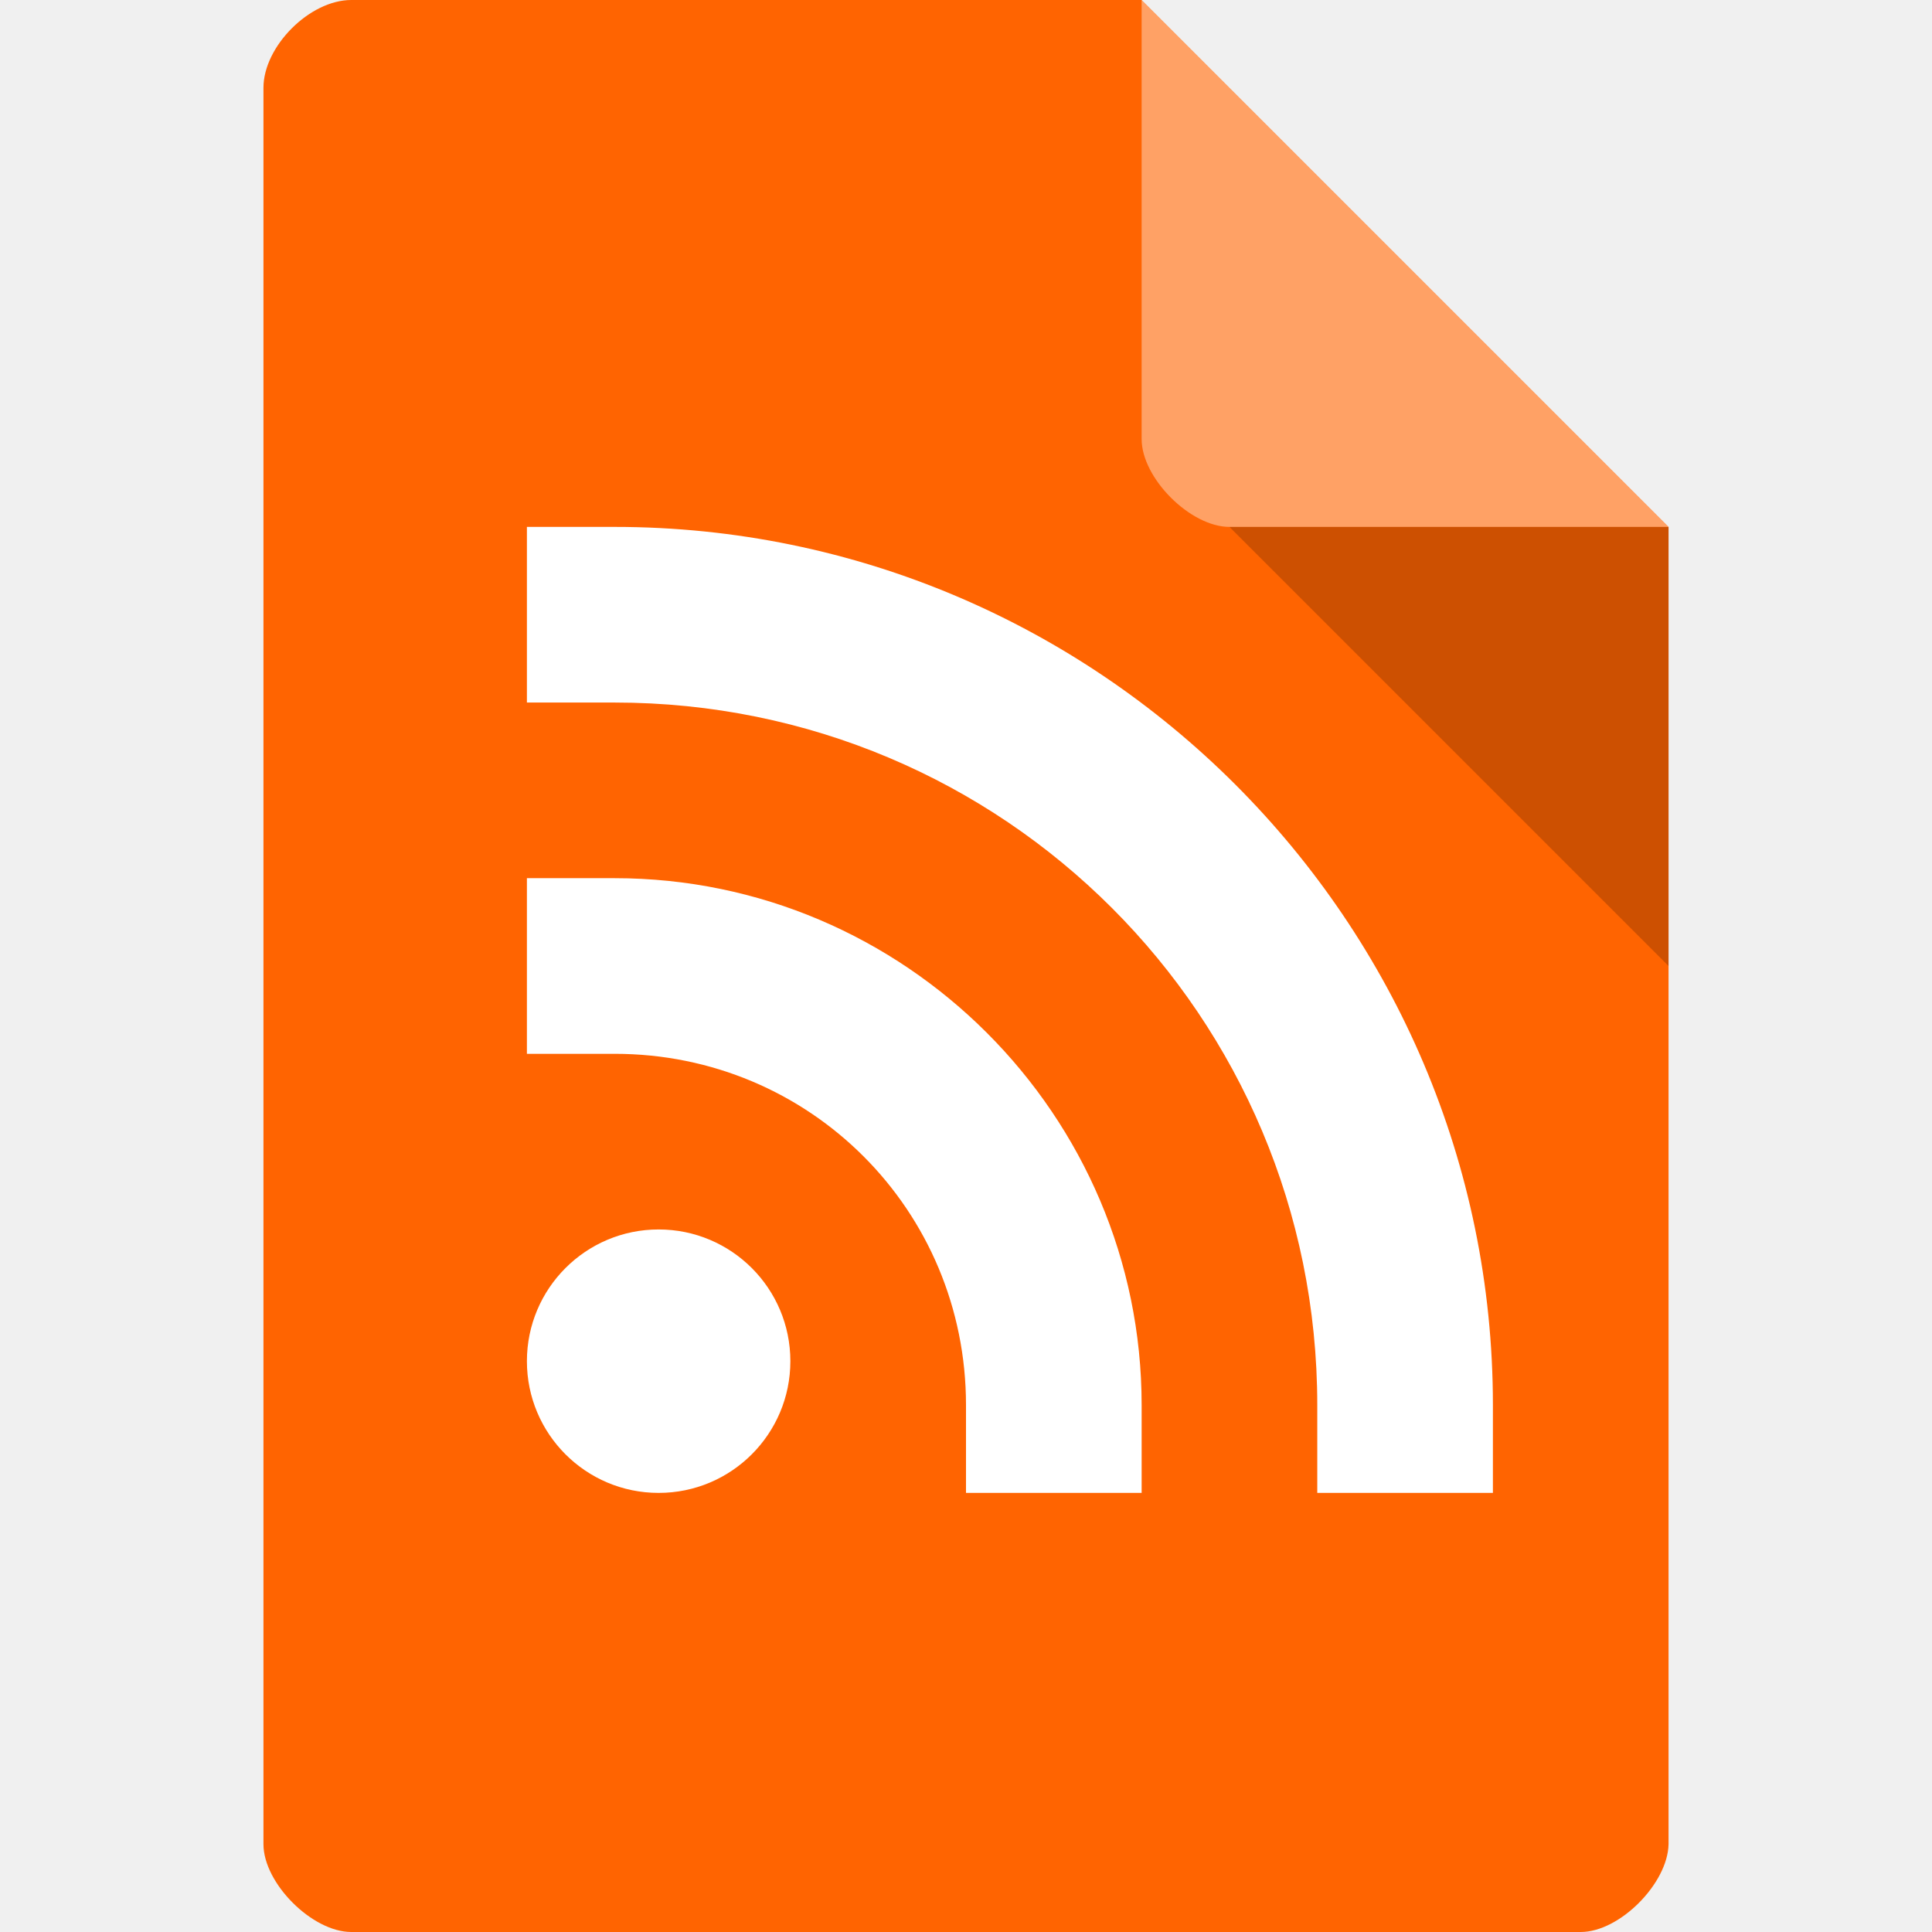
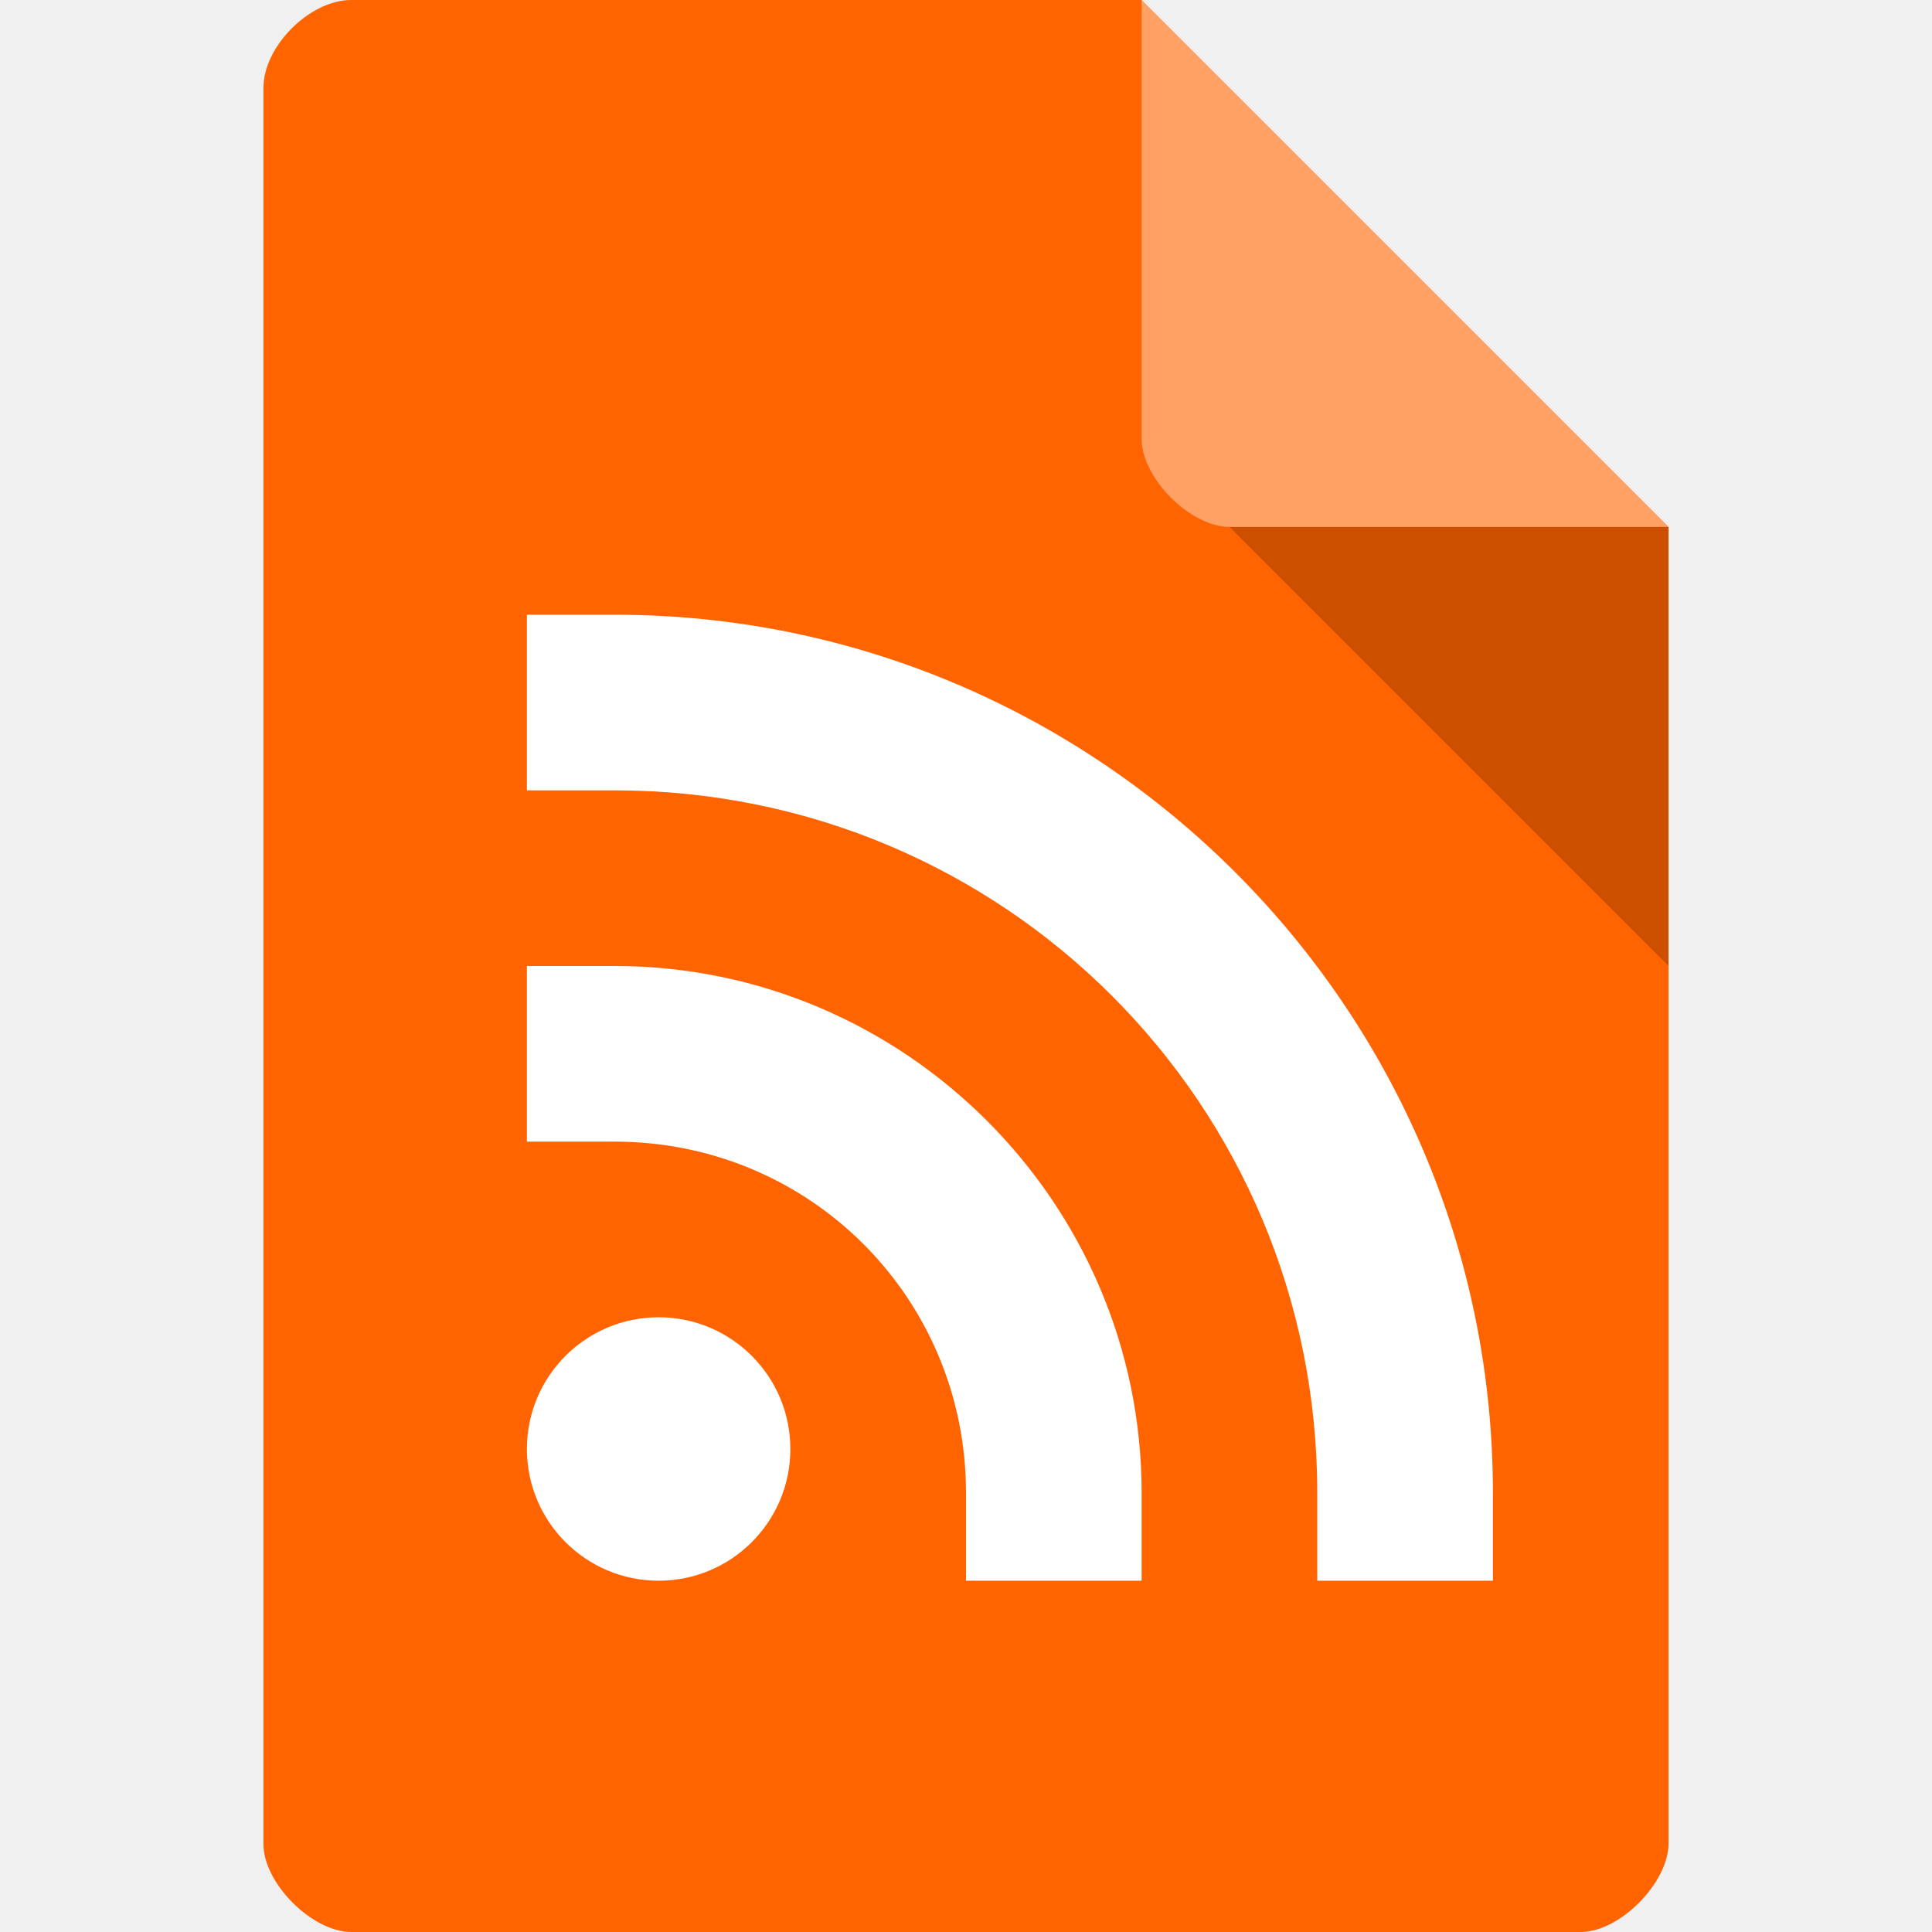
<svg xmlns="http://www.w3.org/2000/svg" viewBox="0 0 22 22">
  <path d="m 4 0 c -0.473 0 -1 0.527 -1 1 l 0 20 c 0 0.445 0.555 1 1 1 l 14 0 c 0.445 0 0.992 -0.555 1 -1 l 0 -15 -6 -6 z" style="fill:#ff6401;fill-opacity:1" />
  <path d="m 14 6 5 5 0 -5 z" style="fill:#000;fill-opacity:0.196" />
  <path d="m 13 0 6 6 -5 0 c -0.445 0 -1 -0.555 -1 -1 z" style="fill:#fff;fill-opacity:0.392" />
-   <path d="m 6 6 0 2 1 0 c 4.43 0 8 3.57 8 8 l 0 1 2 0 0 -1 c 0 -5.511 -4.489 -10 -10 -10 l -1 0 z m 0 4 0 2 1 0 c 2.221 0 4 1.779 4 4 l 0 1 2 0 0 -1 c 0 -3.302 -2.698 -6 -6 -6 l -1 0 z m 1.5 4 a 1.5 1.5 0 0 0 -1.5 1.5 1.5 1.5 0 0 0 1.5 1.5 1.5 1.5 0 0 0 1.5 -1.5 1.5 1.5 0 0 0 -1.5 -1.5 z" style="fill:#fff;opacity:1;fill-opacity:1;stroke:none;fill-rule:nonzero" />
+   <path d="m 6,7 0,2 1,0 c 4.43,0 8,3.57 8,8 l 0,1 2,0 0,-1 C 17,11.489 12.511,7 7,7 L 6,7 Z m 0,4 0,2 1,0 c 2.221,0 4,1.779 4,4 l 0,1 2,0 0,-1 c 0,-3.302 -2.698,-6 -6,-6 l -1,0 z m 1.5,4 A 1.5,1.5 0 0 0 6,16.5 1.5,1.5 0 0 0 7.5,18 1.5,1.5 0 0 0 9,16.5 1.5,1.5 0 0 0 7.5,15 Z" style="fill:#fff;opacity:1;fill-opacity:1;stroke:none;fill-rule:nonzero" />
</svg>
